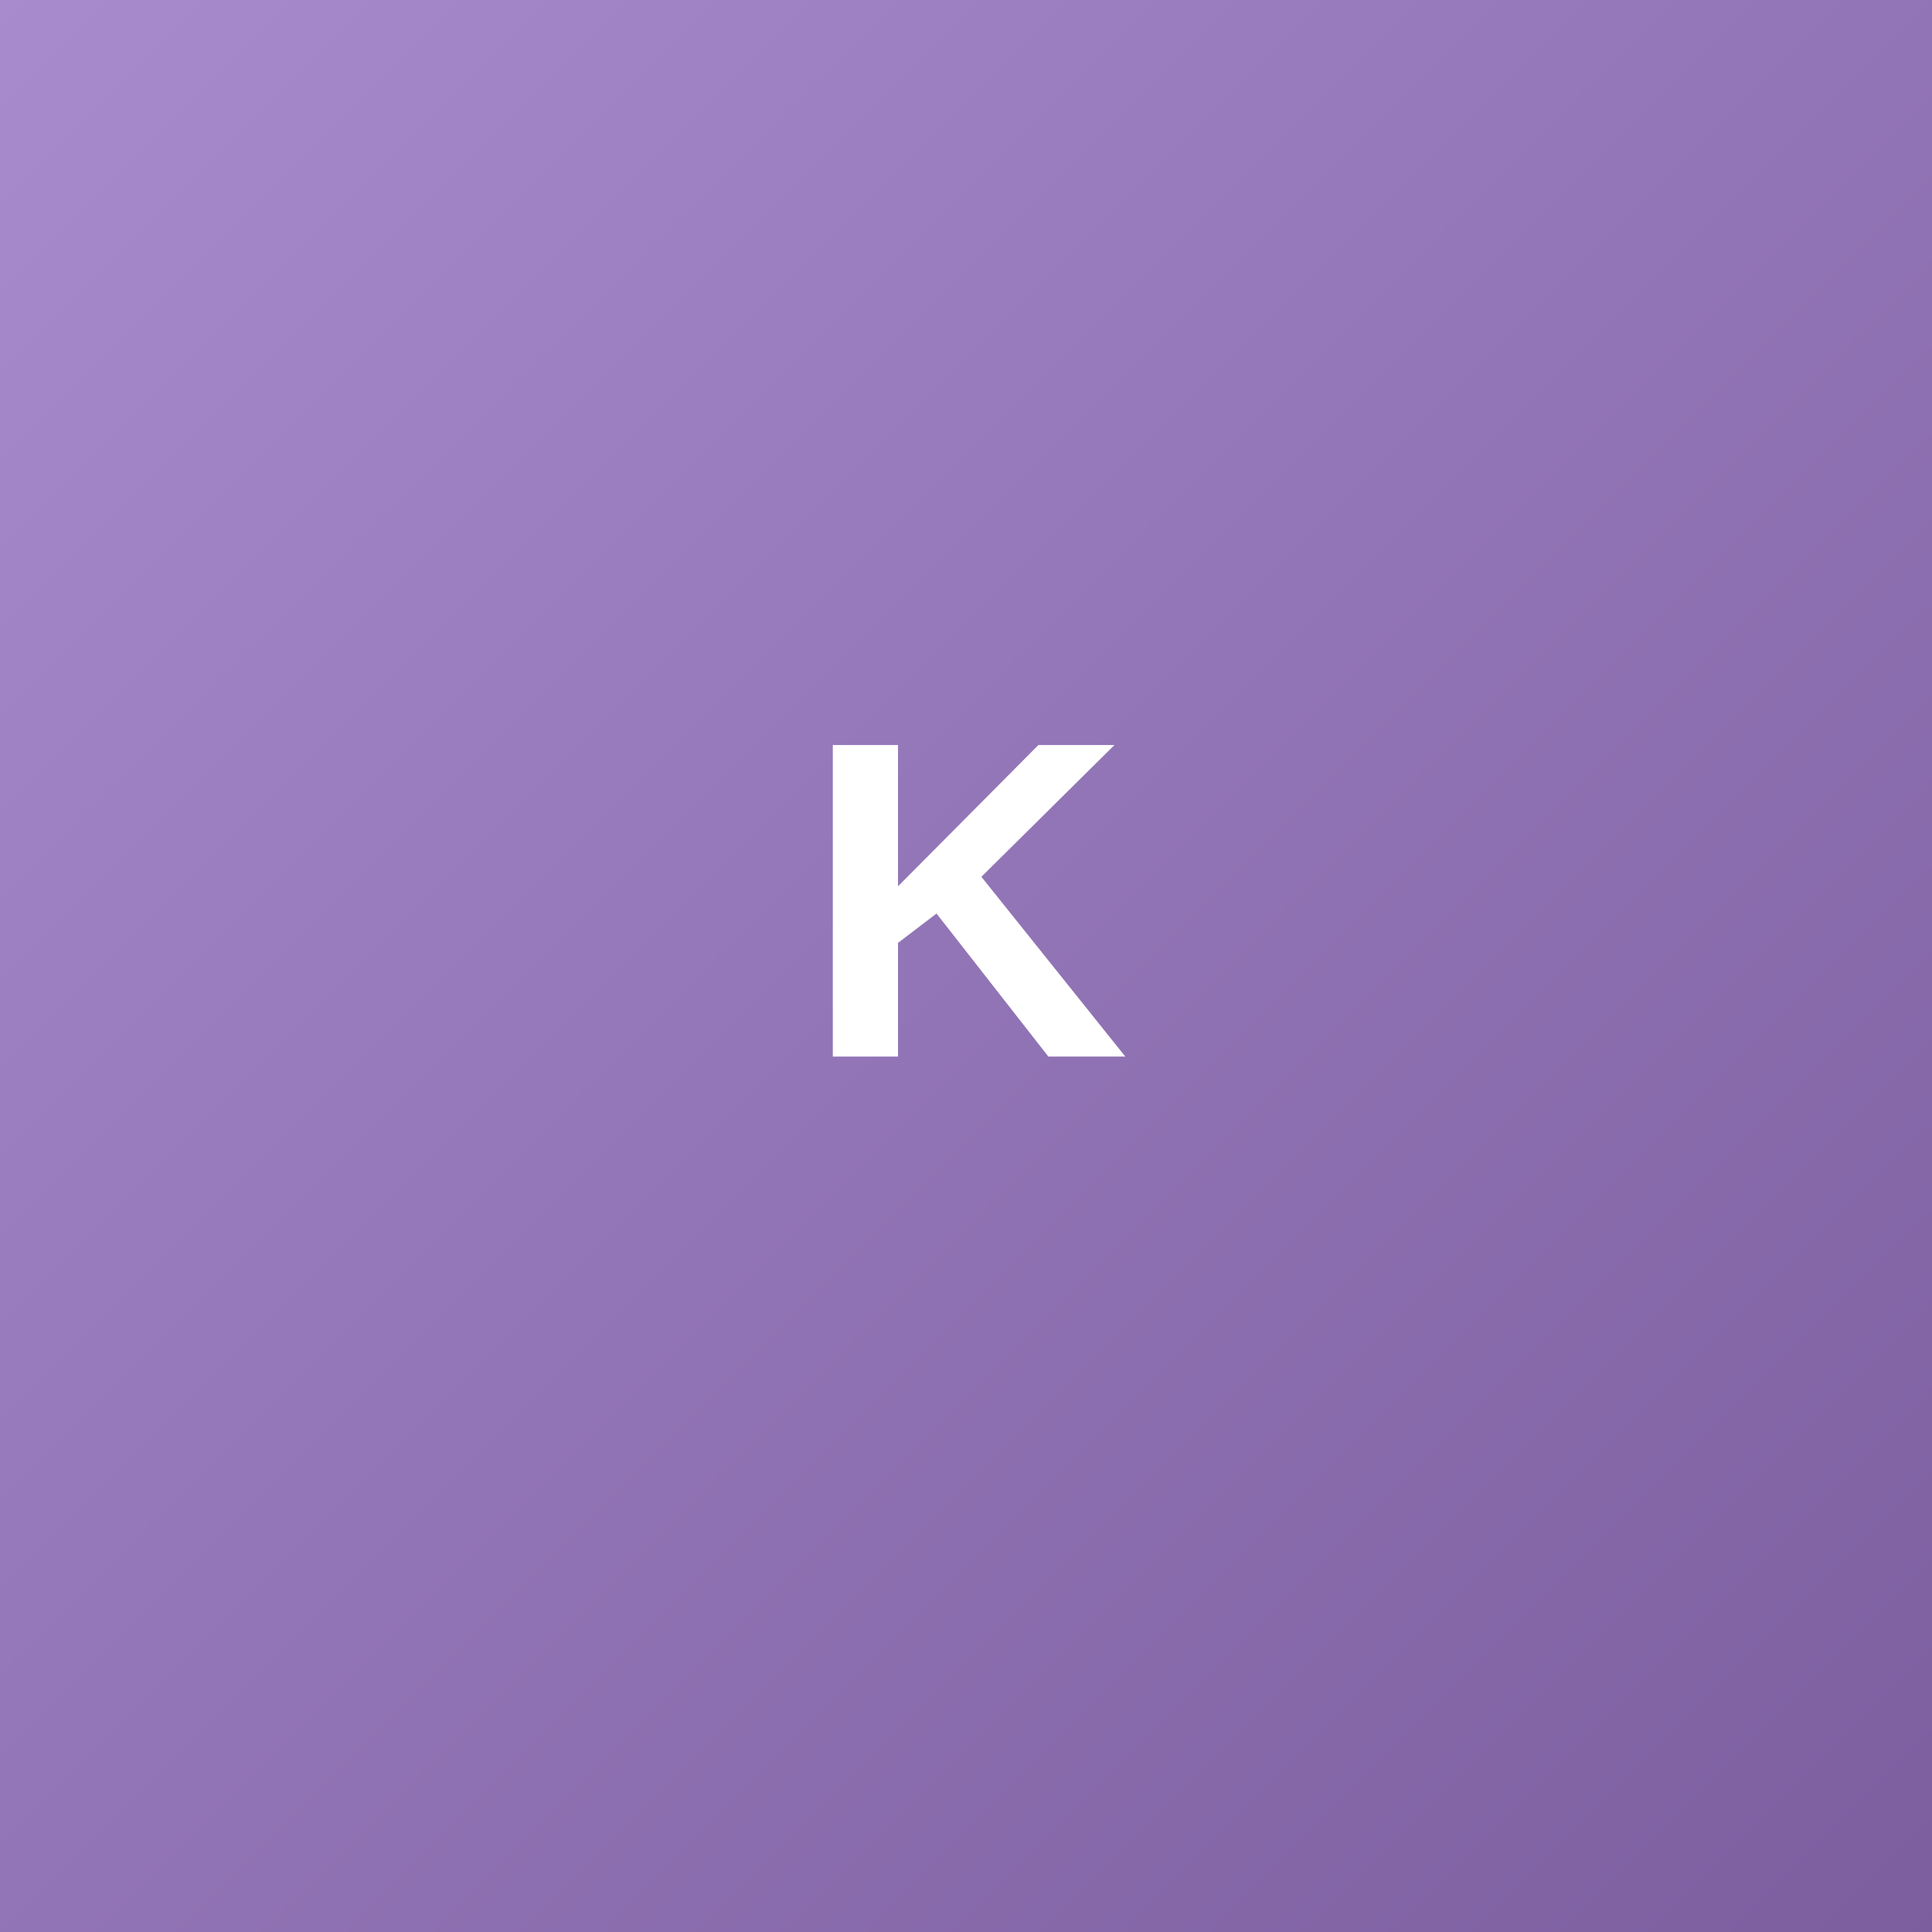
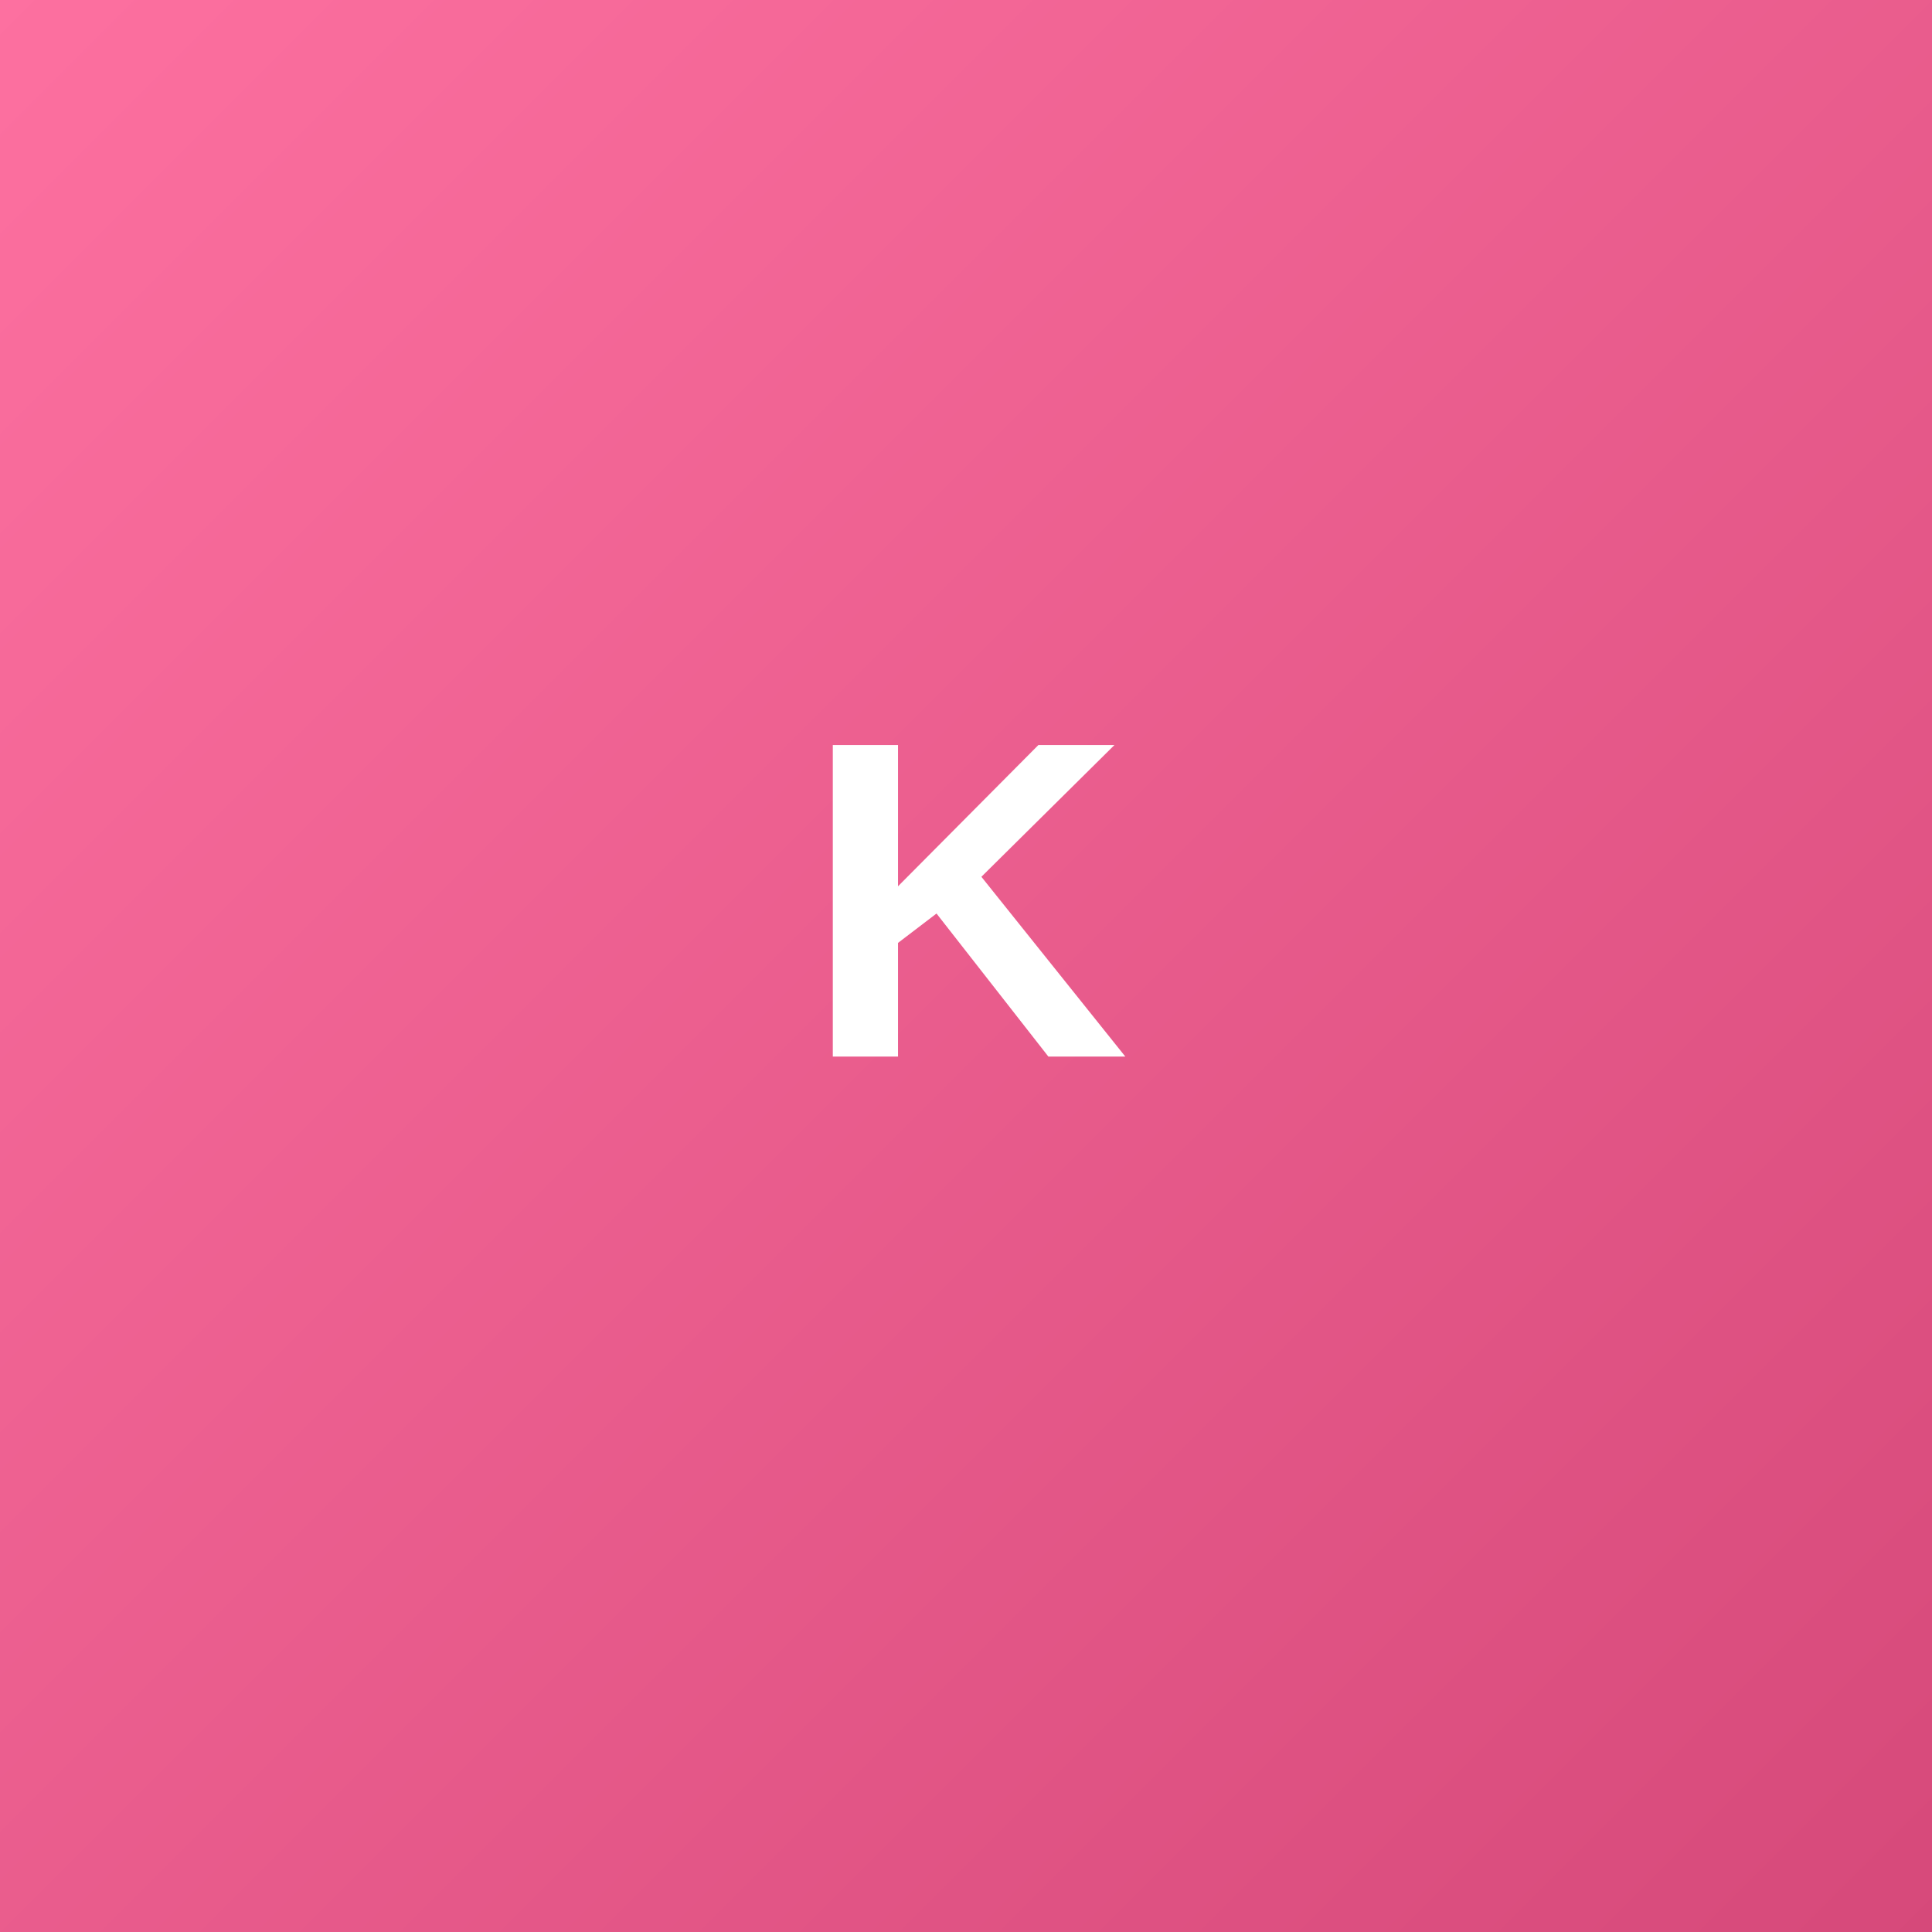
<svg xmlns="http://www.w3.org/2000/svg" width="512" height="512">
  <defs>
    <linearGradient id="grad" x1="0%" y1="0%" x2="100%" y2="100%">
-       <stop offset="0%" style="stop-color:#a78bcc;stop-opacity:1" />
-       <stop offset="100%" style="stop-color:#7c5e9f;stop-opacity:1" />
+       <stop offset="0%" style="stop-color:#fd70a0;stop-opacity:1" />
+       <stop offset="100%" style="stop-color:#d6497a;stop-opacity:1" />
    </linearGradient>
  </defs>
  <rect width="512" height="512" fill="url(#grad)" />
  <text x="256" y="280" font-size="120" font-weight="bold" text-anchor="middle" fill="white" font-family="Arial">
    K
  </text>
</svg>
